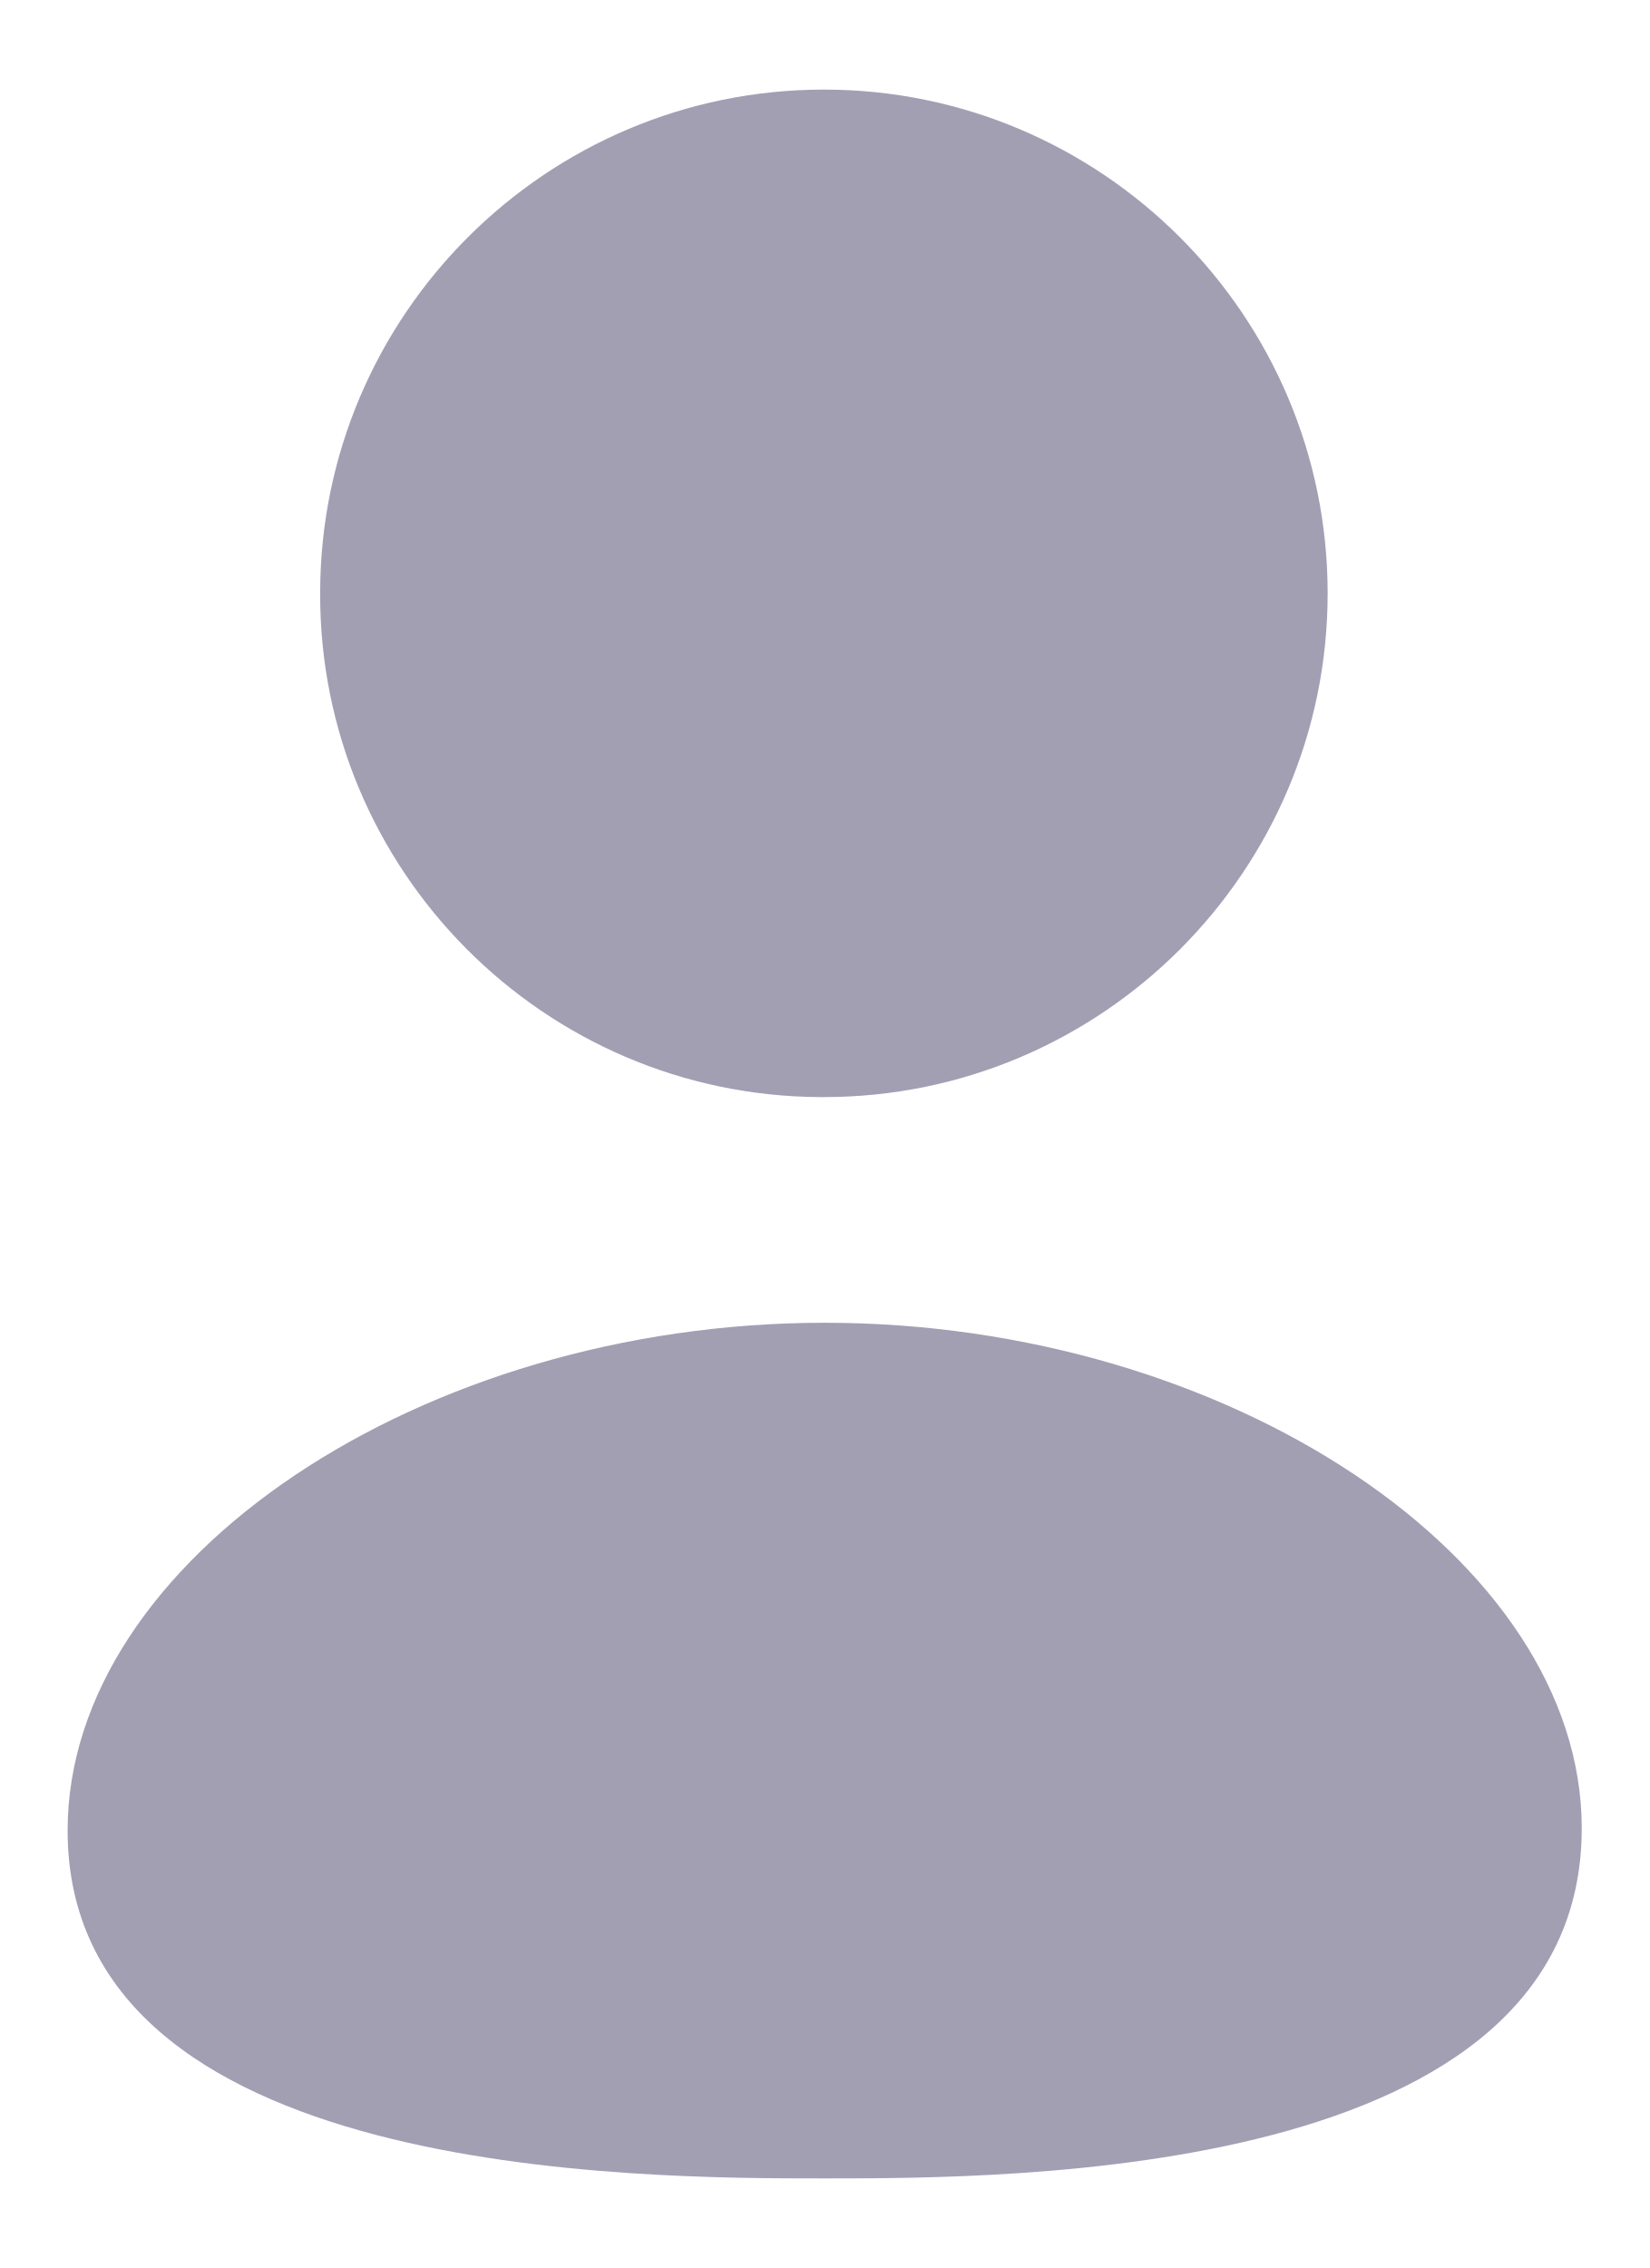
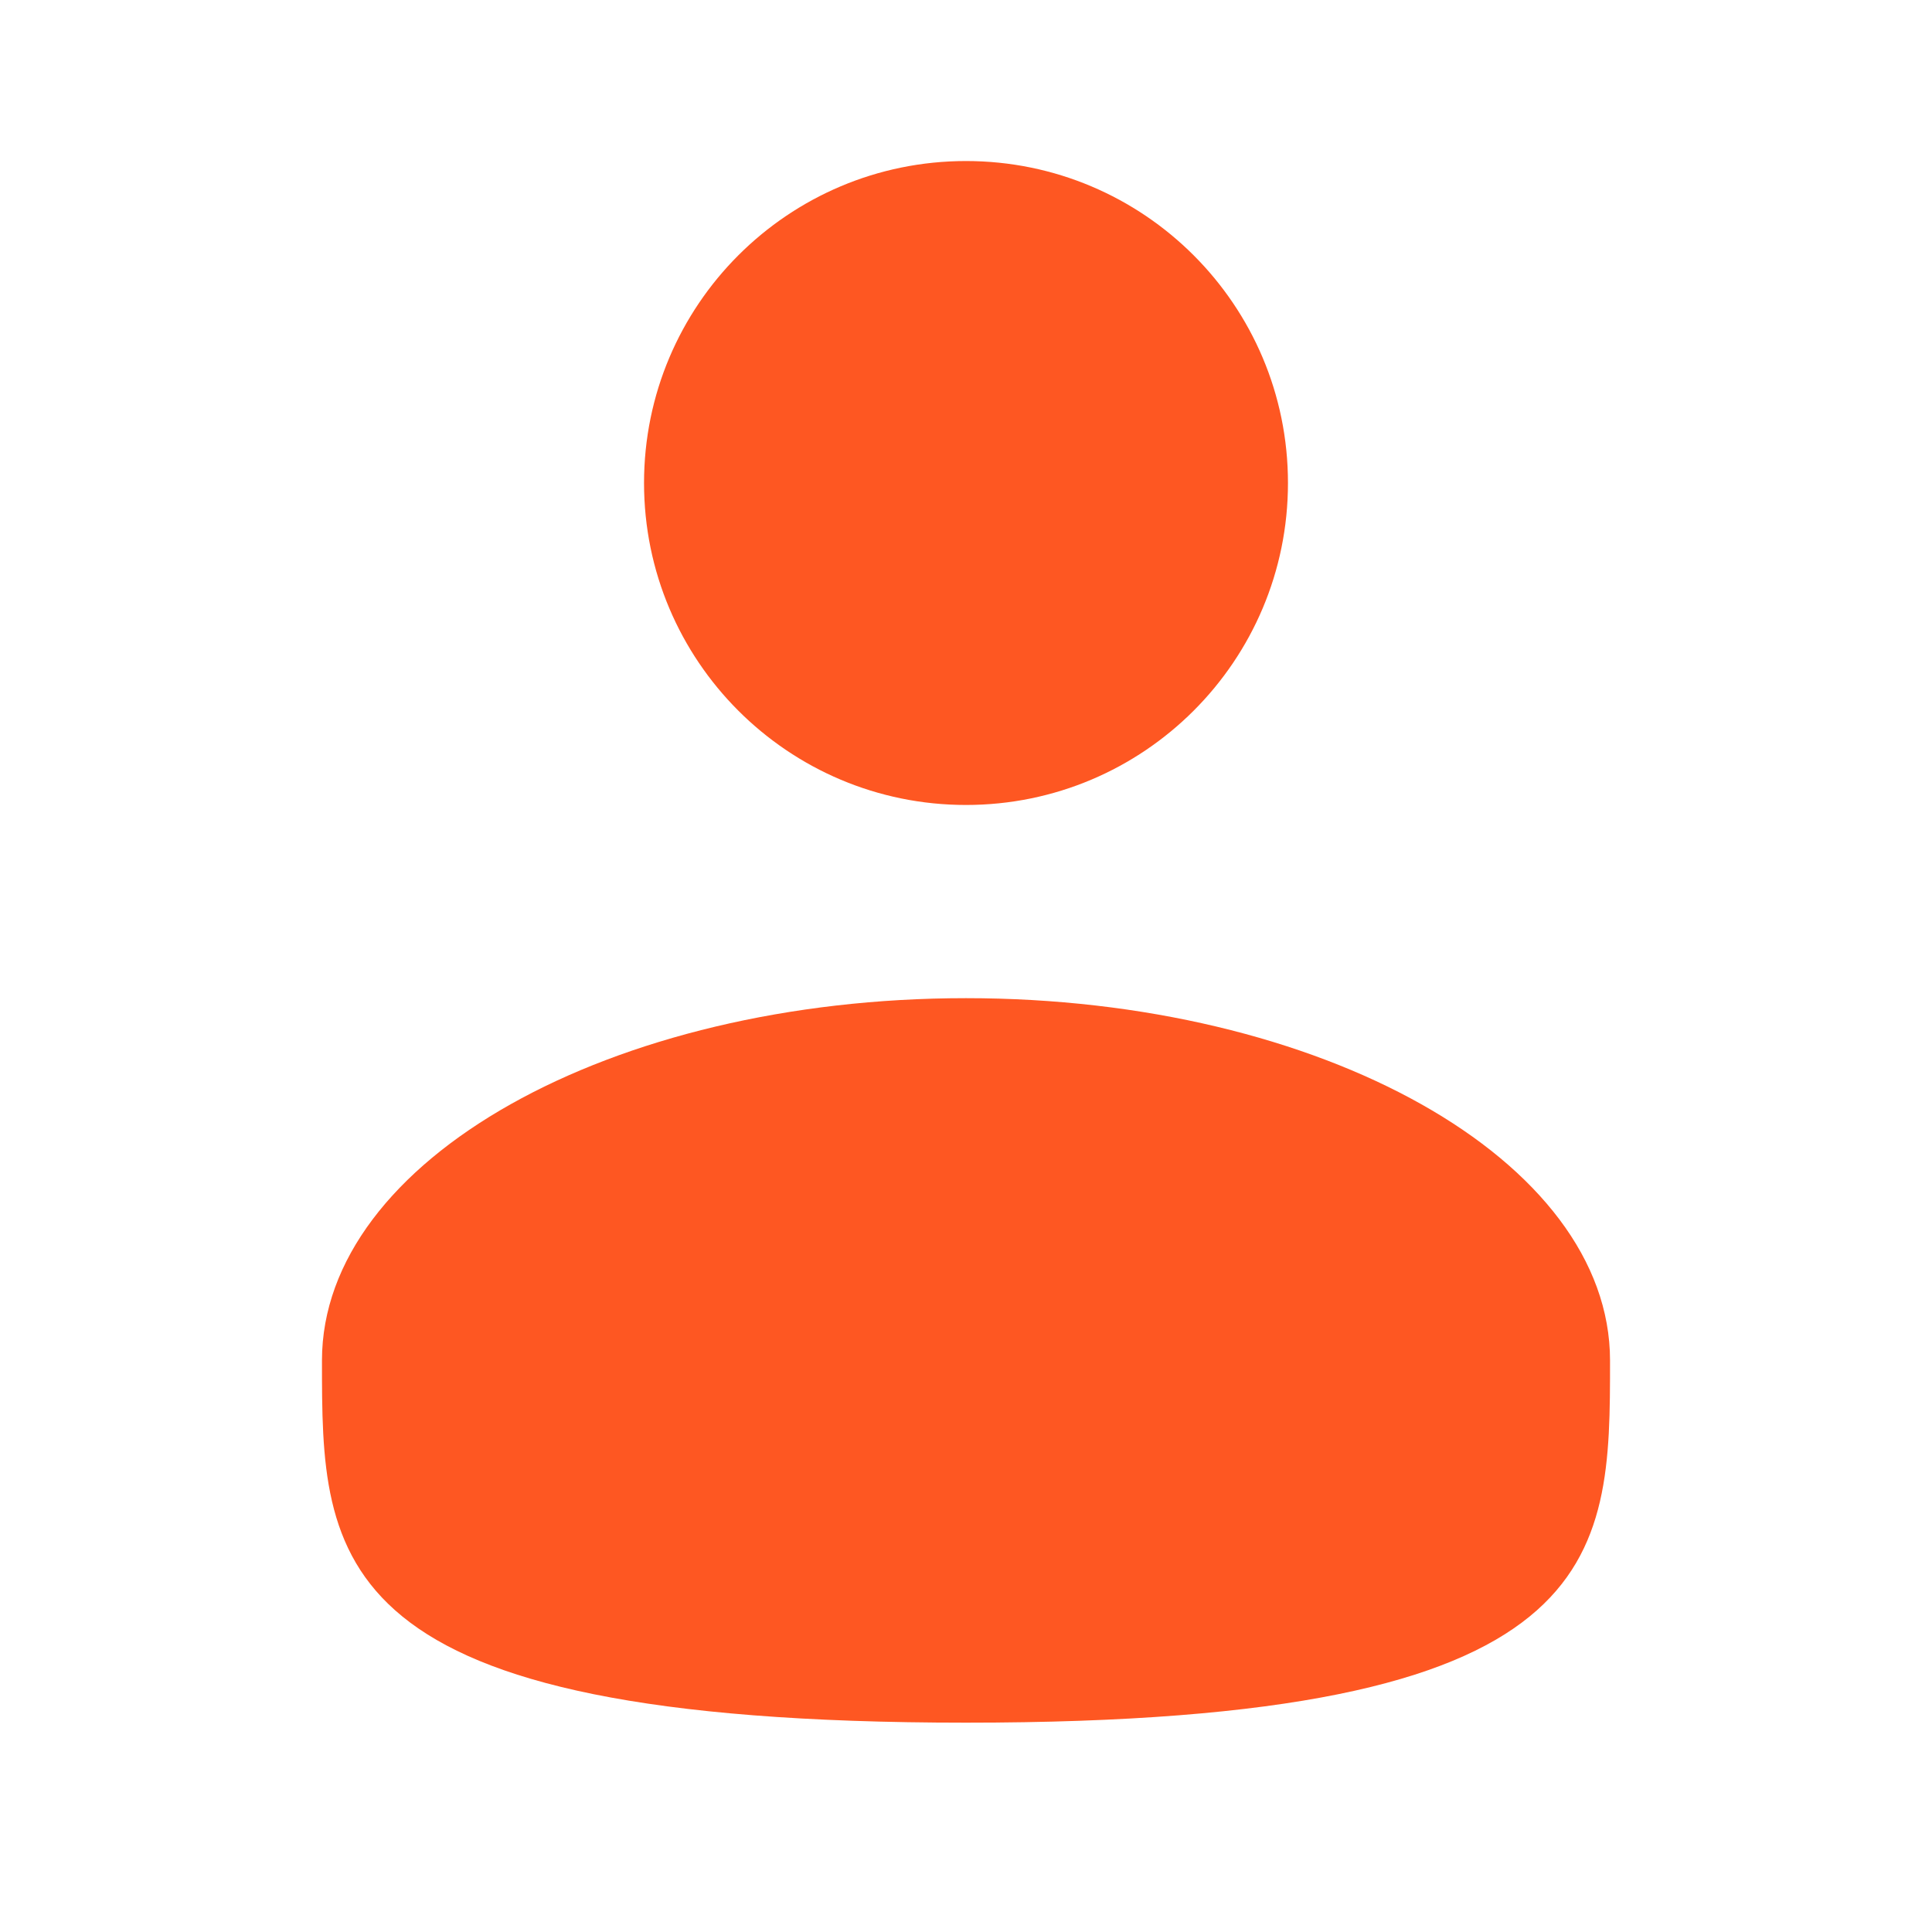
- <svg xmlns="http://www.w3.org/2000/svg" width="16" height="22" viewBox="0 0 16 22" fill="none">
-   <path fill-rule="evenodd" clip-rule="evenodd" d="M8.001 12.831C4.088 12.831 0.656 15.133 0.656 17.756C0.656 21.131 6.185 21.131 8.001 21.131C9.817 21.131 15.345 21.131 15.345 17.734C15.345 15.122 11.912 12.831 8.001 12.831Z" fill="#A29FB3" />
-   <path fill-rule="evenodd" clip-rule="evenodd" d="M7.962 10.642H7.993C10.688 10.642 12.88 8.45 12.88 5.755C12.88 3.061 10.688 0.869 7.993 0.869C5.298 0.869 3.106 3.061 3.106 5.753C3.097 8.439 5.274 10.632 7.962 10.642Z" fill="#A29FB3" />
+ <svg xmlns="http://www.w3.org/2000/svg" width="20" height="20" viewBox="0 0 20 20" fill="none">
+   <path d="M10 8.333C11.841 8.333 13.333 6.841 13.333 5C13.333 3.159 11.841 1.667 10 1.667C8.159 1.667 6.667 3.159 6.667 5C6.667 6.841 8.159 8.333 10 8.333Z" fill="#FE5722" />
+   <path d="M16.667 14.083C16.667 16.154 16.667 17.833 10 17.833C3.333 17.833 3.333 16.154 3.333 14.083C3.333 12.012 6.318 10.333 10 10.333C13.682 10.333 16.667 12.012 16.667 14.083Z" fill="#FE5722" />
</svg>
